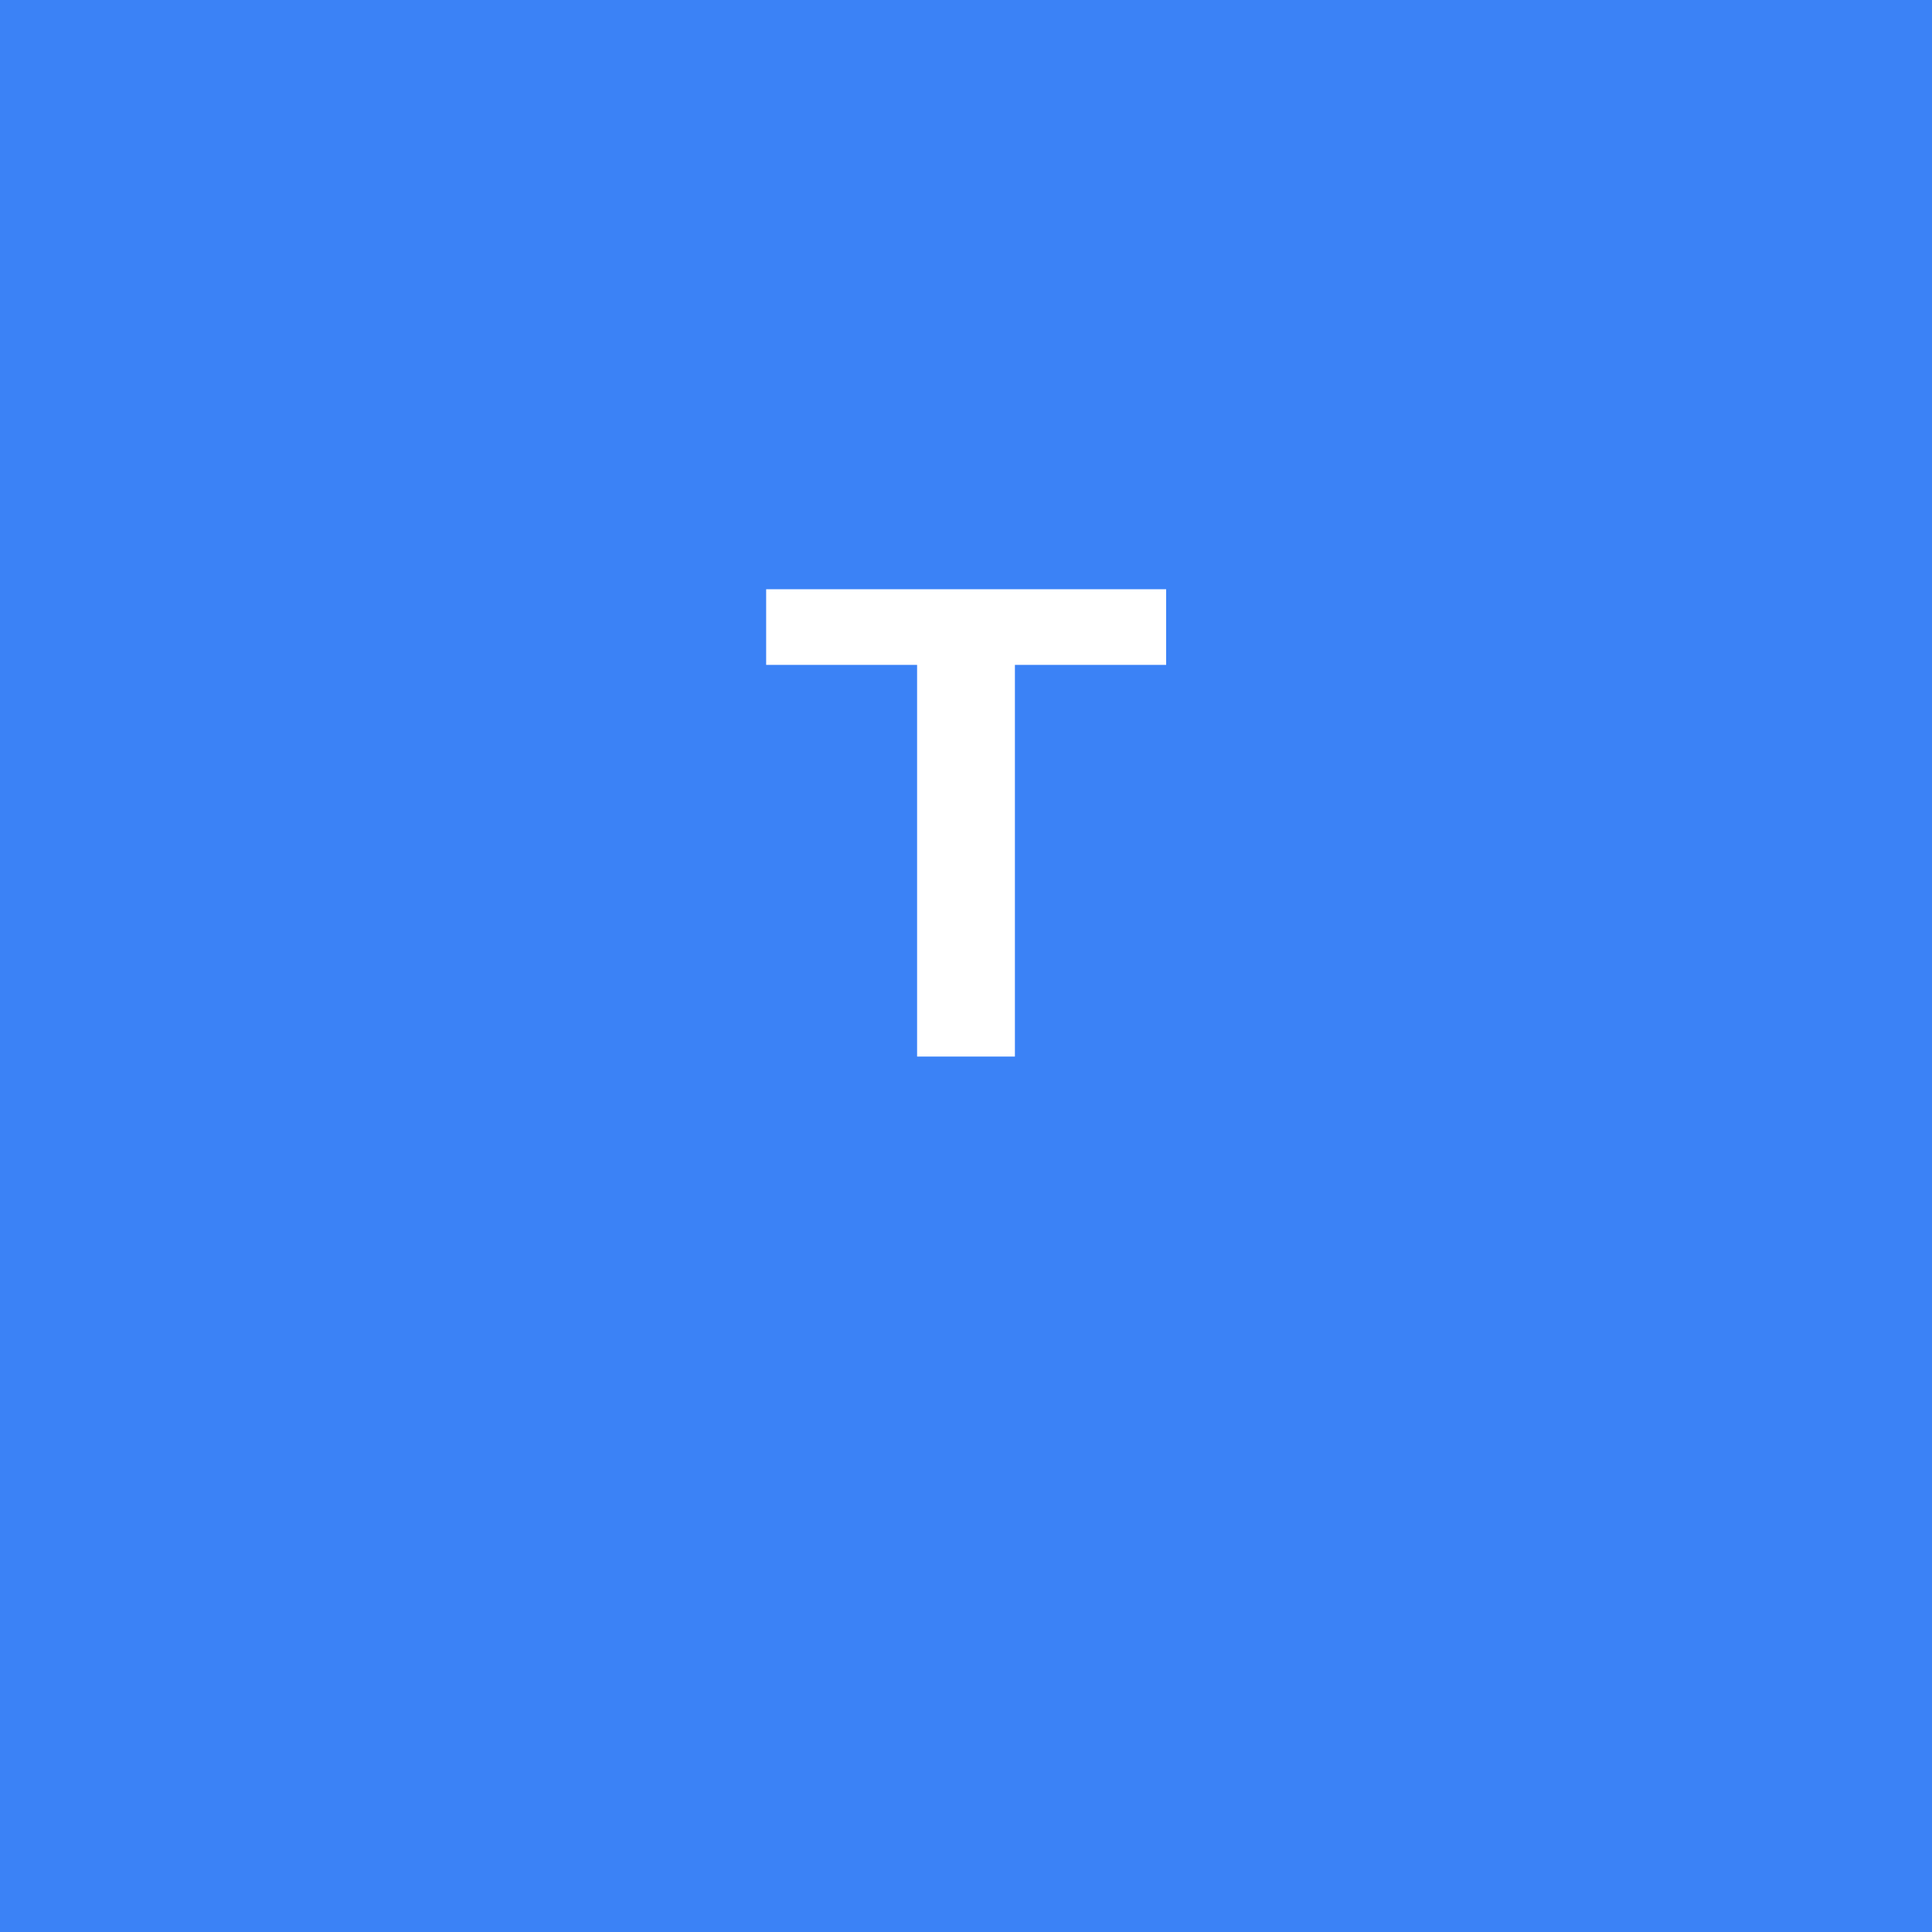
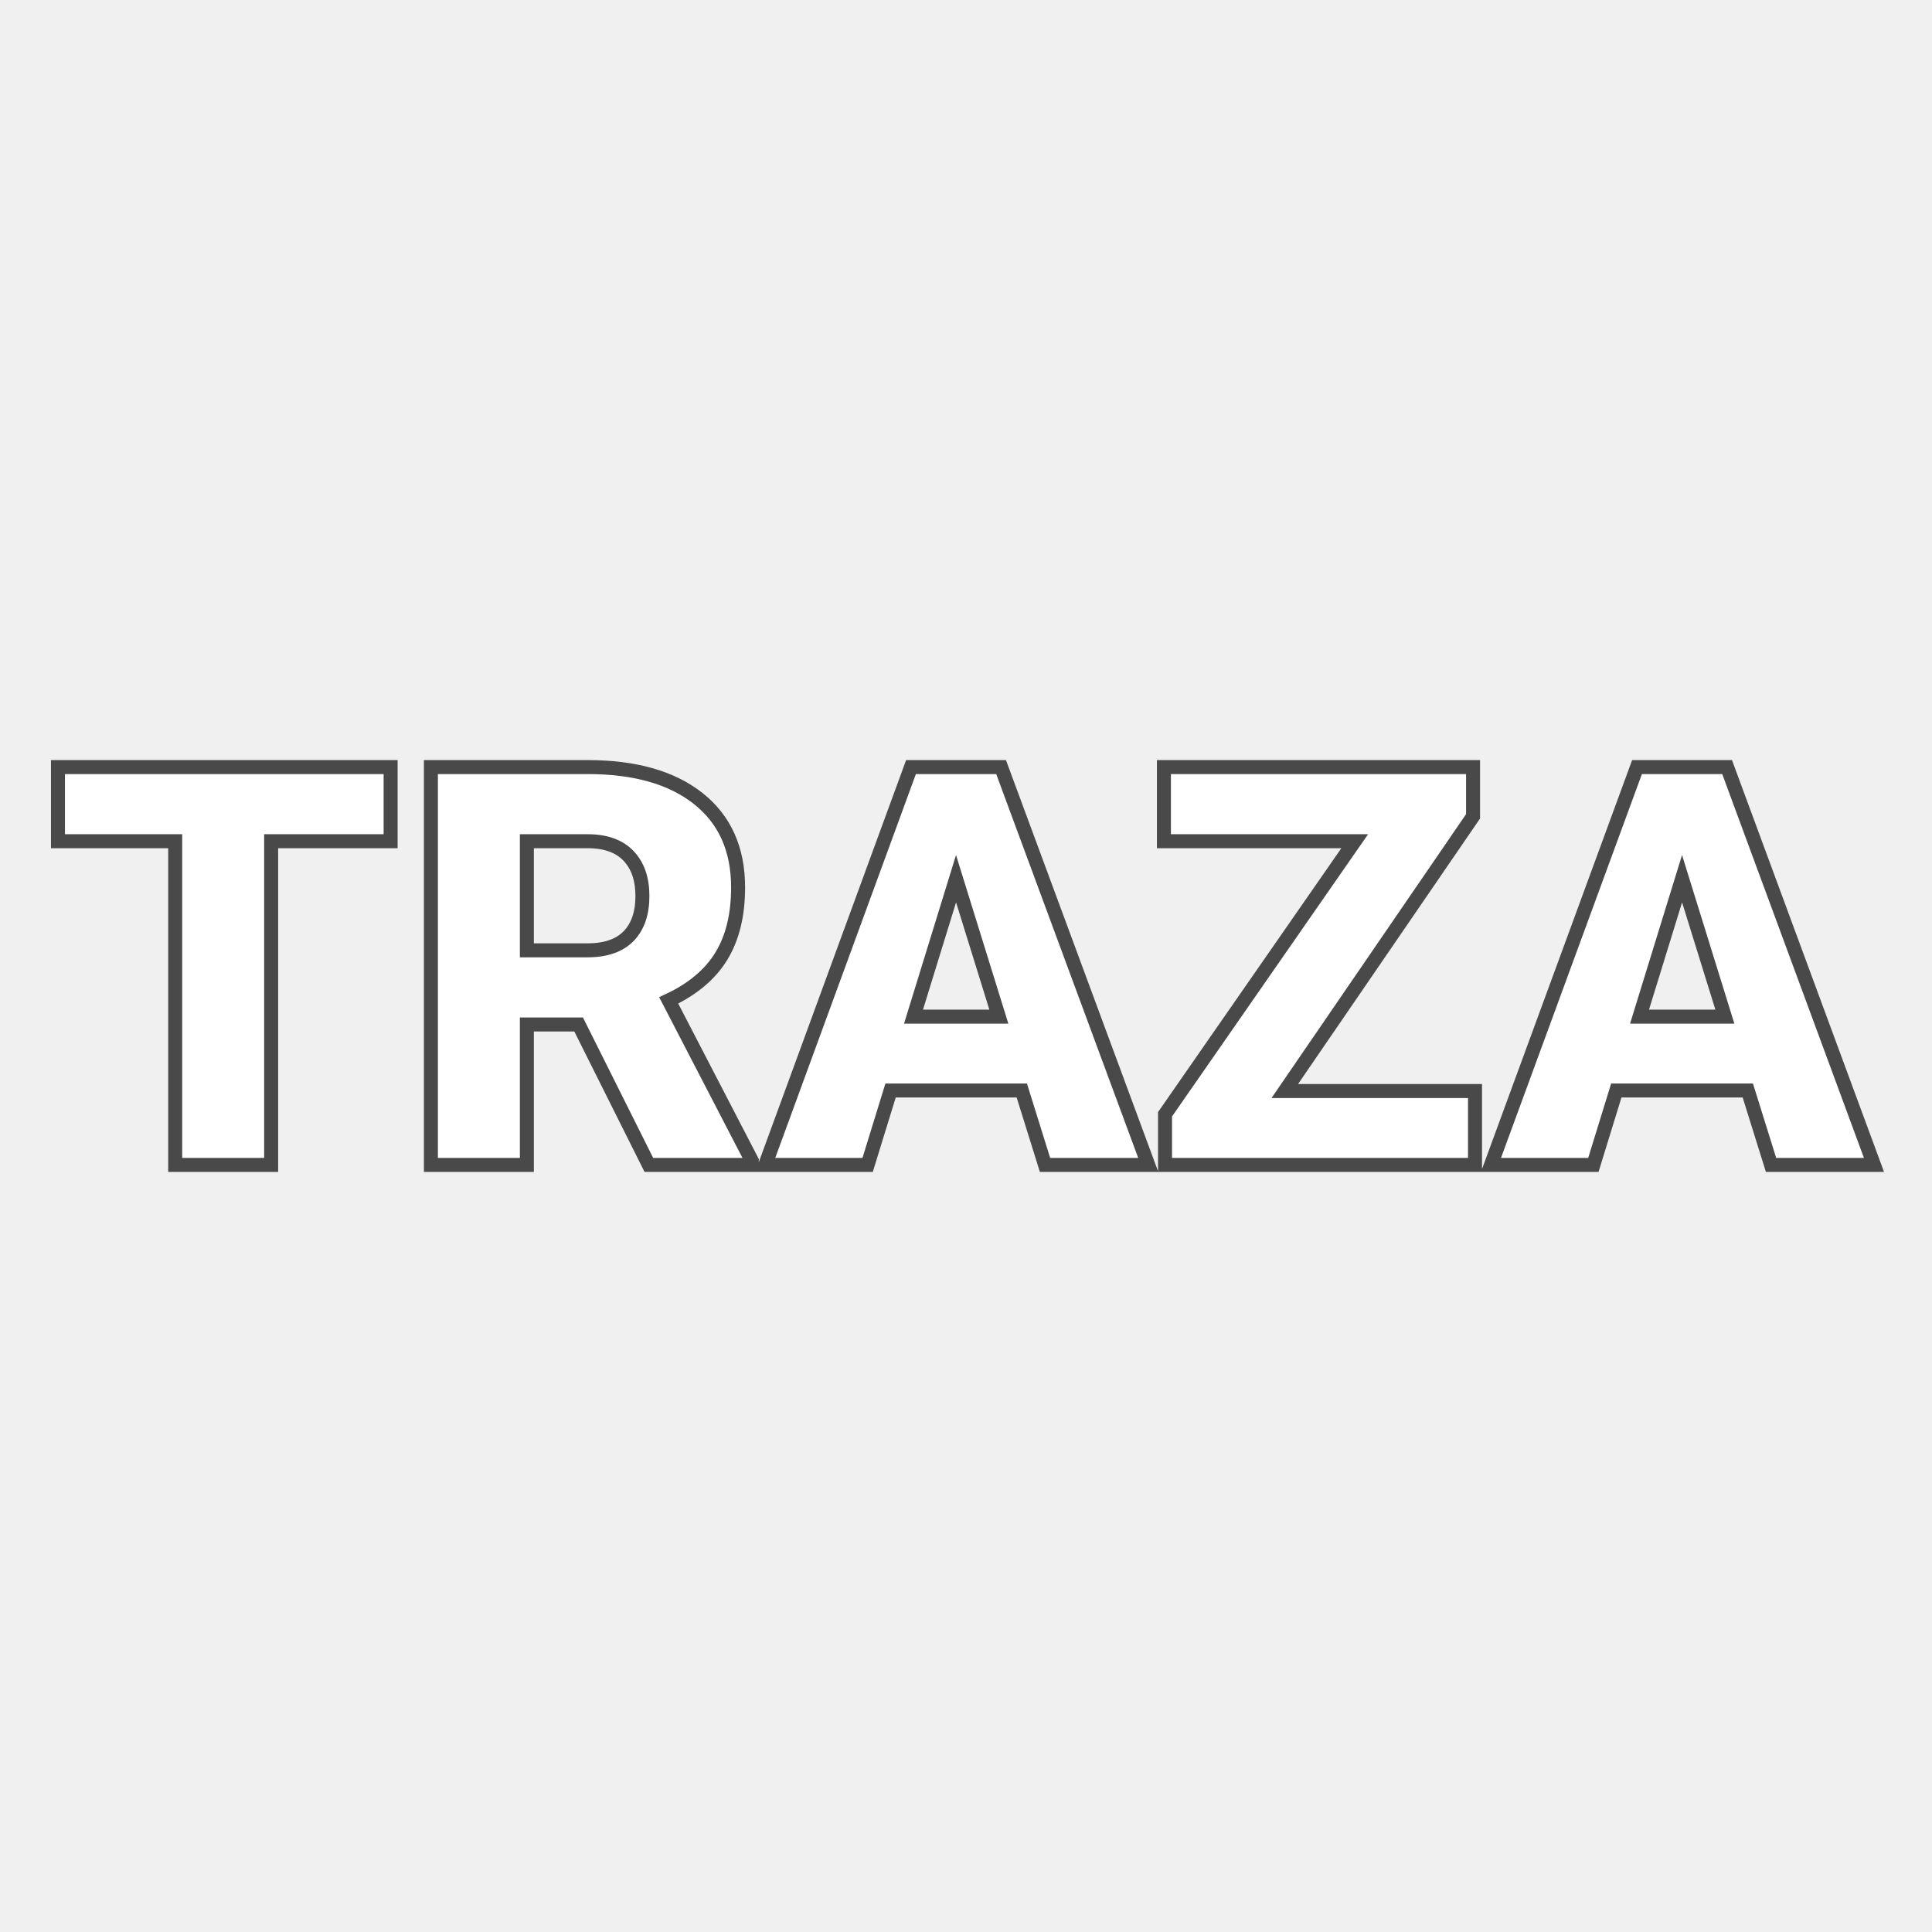
- <svg xmlns="http://www.w3.org/2000/svg" width="512" height="512">
-   <rect width="512" height="512" fill="#3B82F6" />
-   <text x="256" y="280" font-family="Arial, sans-serif" font-size="180" font-weight="bold" fill="white" text-anchor="middle">T</text>
+ <svg xmlns="http://www.w3.org/2000/svg" version="1.1" width="200" height="200">
+   <svg version="1.1" viewBox="0 0 200 200">
+     <rect width="200" height="200" fill="url('#gradient')" />
+     <defs>
+       <linearGradient id="SvgjsLinearGradient1001" gradientTransform="rotate(80 0.5 0.5)">
+         <stop offset="0%" stop-color="#006fff" />
+         <stop offset="100%" stop-color="#0046a2" />
+       </linearGradient>
+     </defs>
+     <g>
+       <g fill="#ffffff" transform="matrix(2.896224,0,0,2.896224,4.986756,120.5915)" stroke="#494949" stroke-width="0.5">
+         <path d="M12.24-14.22L12.24-11.57L7.97-11.57L7.97 0L4.54 0L4.54-11.57L0.35-11.57L0.35-14.22L12.24-14.22ZM21.47 0L18.96-5.02L17.11-5.02L17.11 0L13.68 0L13.68-14.22L19.28-14.22Q21.81-14.22 23.23-13.10Q24.66-11.97 24.66-9.92L24.66-9.92Q24.66-8.44 24.06-7.46Q23.46-6.48 22.18-5.88L22.18-5.88L25.15-0.15L25.15 0L21.47 0ZM17.11-11.57L17.11-7.67L19.28-7.67Q20.25-7.67 20.75-8.18Q21.24-8.69 21.24-9.61Q21.24-10.53 20.74-11.05Q20.24-11.57 19.28-11.57L19.28-11.57L17.11-11.57ZM35.63 0L34.80-2.66L30.11-2.66L29.29 0L25.63 0L30.84-14.22L34.06-14.22L39.32 0L35.63 0ZM32.45-10.23L30.93-5.30L33.98-5.30L32.45-10.23ZM50.93-12.46L44.20-2.64L51.00-2.64L51.00 0L39.92 0L39.92-1.81L46.70-11.57L39.88-11.57L39.88-14.22L50.93-14.22L50.93-12.46ZM61.58 0L60.75-2.66L56.05-2.66L55.23 0L51.57 0L56.79-14.22L60.01-14.22L65.26 0L61.58 0ZM58.40-10.23L56.88-5.30L59.93-5.30L58.40-10.23Z" />
+       </g>
+     </g>
+   </svg>
+   <style>@media (prefers-color-scheme: light) { :root { filter: none; } }
+ @media (prefers-color-scheme: dark) { :root { filter: none; } }
+ </style>
</svg>
